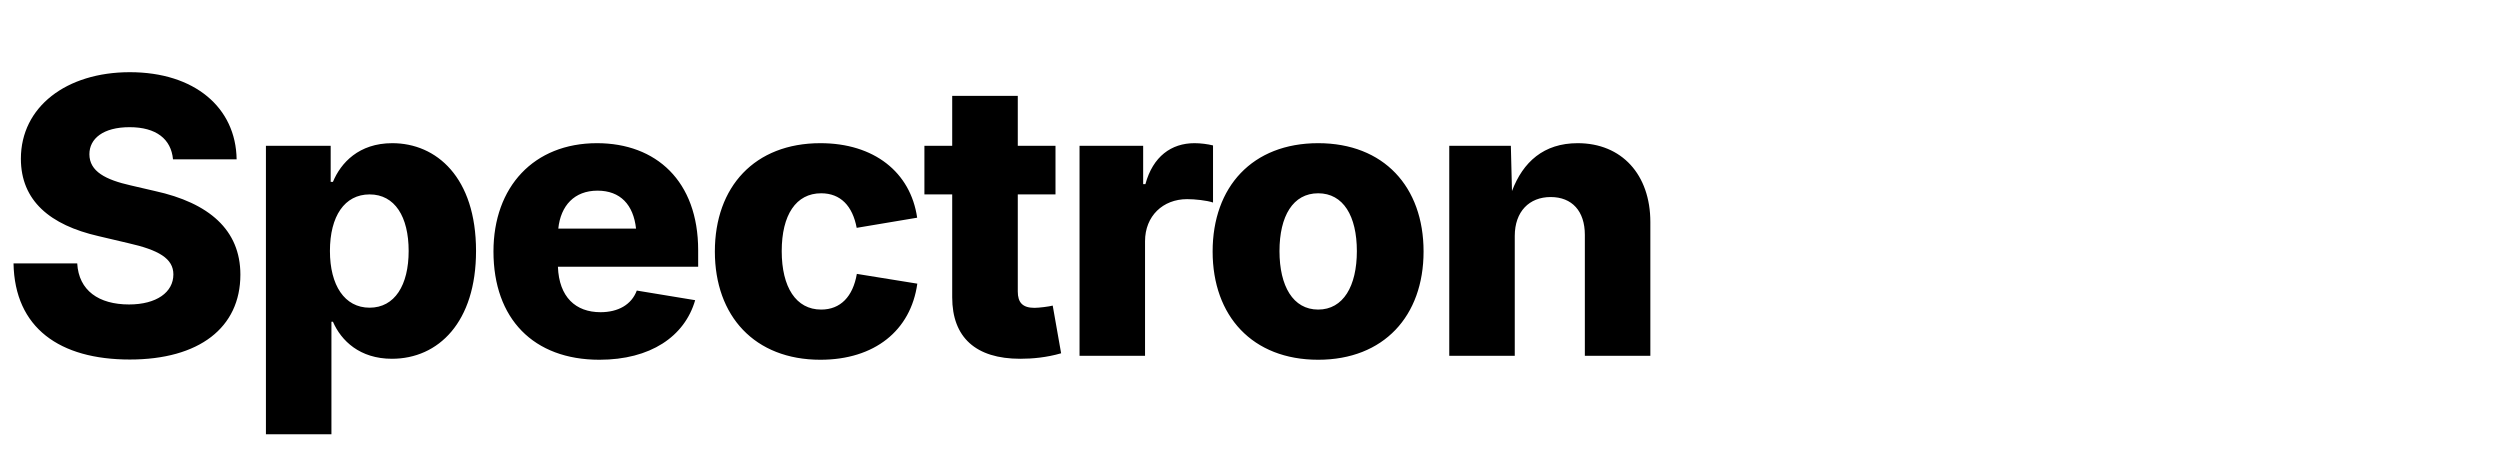
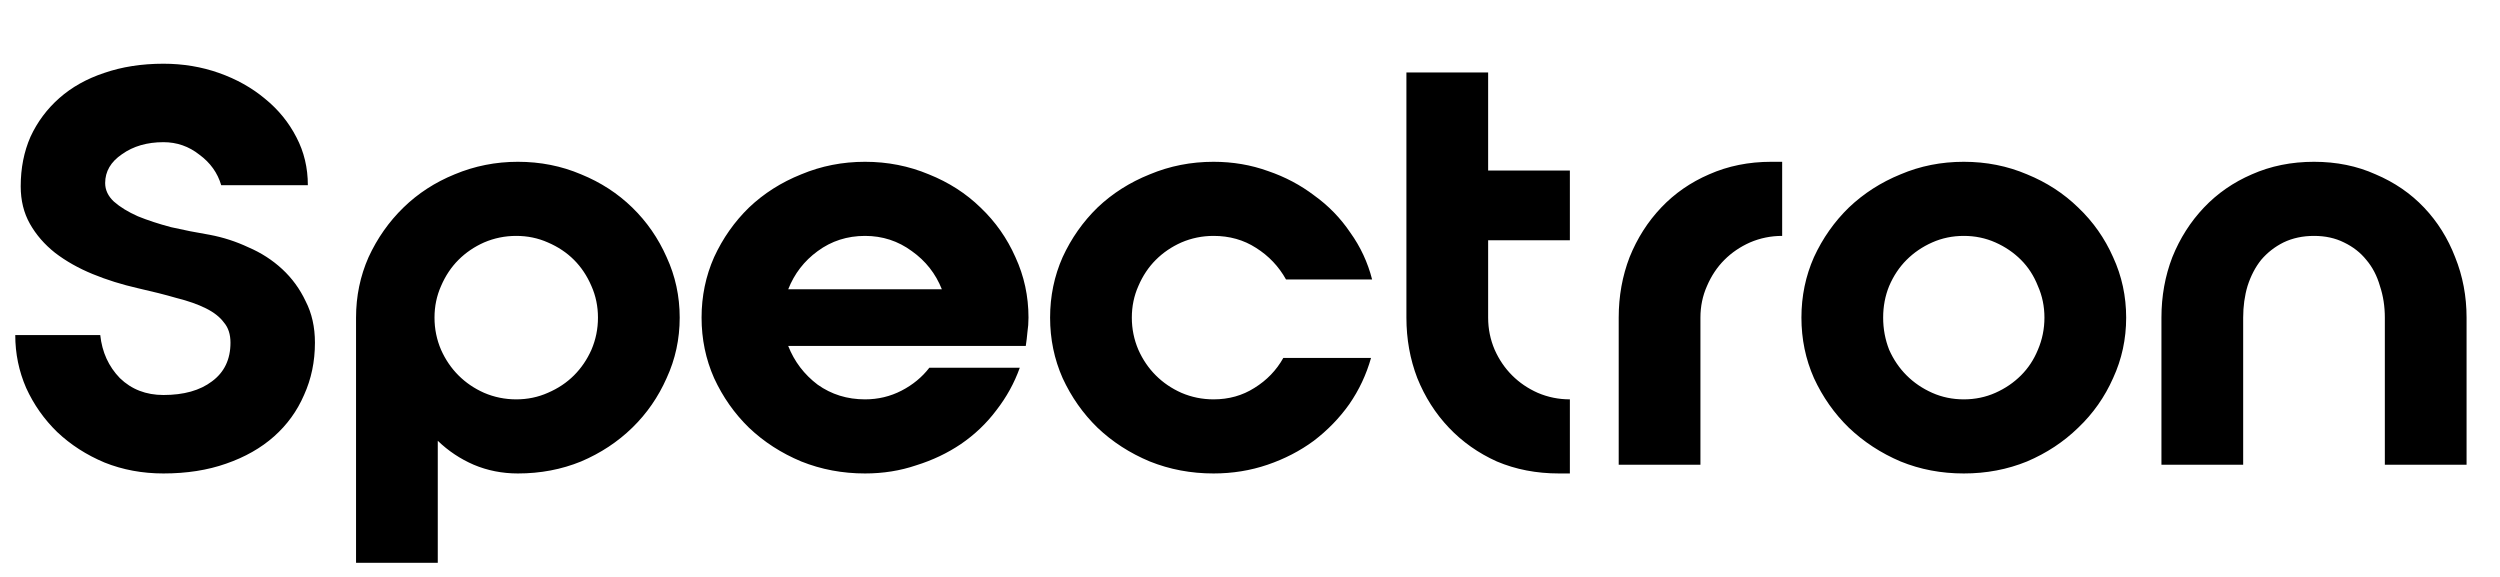
- <svg xmlns="http://www.w3.org/2000/svg" viewBox="0 0 520 96" role="img" aria-label="Spectron">
-   <text x="0" y="74" font-family="'Inter', 'Helvetica Neue', Arial, sans-serif" font-size="80" font-weight="800" letter-spacing="-2" fill="#000000">Spectron</text>
+ <svg xmlns="http://www.w3.org/2000/svg" width="156" height="36" viewBox="0 0 156 36" fill="none">
+   <path d="M13.09 14.652C13.929 14.811 14.733 15.071 15.504 15.434C16.297 15.774 17 16.227 17.612 16.794C18.224 17.361 18.711 18.029 19.074 18.8C19.459 19.548 19.652 20.409 19.652 21.384C19.652 22.563 19.425 23.651 18.972 24.648C18.541 25.645 17.918 26.507 17.102 27.232C16.286 27.957 15.289 28.524 14.11 28.932C12.954 29.34 11.651 29.544 10.2 29.544C8.885 29.544 7.661 29.317 6.528 28.864C5.395 28.388 4.409 27.753 3.57 26.96C2.754 26.167 2.108 25.249 1.632 24.206C1.179 23.163 0.952 22.064 0.952 20.908H6.256C6.369 21.973 6.777 22.869 7.48 23.594C8.205 24.297 9.112 24.648 10.2 24.648C11.469 24.648 12.478 24.365 13.226 23.798C13.997 23.231 14.382 22.427 14.382 21.384C14.382 20.863 14.246 20.443 13.974 20.126C13.725 19.786 13.351 19.491 12.852 19.242C12.353 18.993 11.741 18.777 11.016 18.596C10.313 18.392 9.509 18.188 8.602 17.984C7.605 17.757 6.664 17.463 5.78 17.1C4.896 16.737 4.114 16.295 3.434 15.774C2.777 15.253 2.255 14.652 1.87 13.972C1.485 13.292 1.292 12.51 1.292 11.626C1.292 10.493 1.496 9.461 1.904 8.532C2.335 7.603 2.935 6.798 3.706 6.118C4.477 5.438 5.406 4.917 6.494 4.554C7.605 4.169 8.84 3.976 10.2 3.976C11.424 3.976 12.58 4.169 13.668 4.554C14.756 4.939 15.708 5.472 16.524 6.152C17.363 6.832 18.02 7.637 18.496 8.566C18.972 9.473 19.21 10.47 19.21 11.558H13.804C13.577 10.787 13.124 10.153 12.444 9.654C11.787 9.133 11.039 8.872 10.2 8.872C9.18 8.872 8.319 9.121 7.616 9.62C6.913 10.096 6.562 10.697 6.562 11.422C6.562 11.853 6.743 12.238 7.106 12.578C7.491 12.918 7.99 13.224 8.602 13.496C9.214 13.745 9.905 13.972 10.676 14.176C11.469 14.357 12.274 14.516 13.09 14.652ZM32.315 10.096C33.721 10.096 35.035 10.357 36.259 10.878C37.483 11.377 38.548 12.068 39.455 12.952C40.362 13.836 41.076 14.867 41.597 16.046C42.141 17.225 42.413 18.483 42.413 19.82C42.413 21.157 42.141 22.415 41.597 23.594C41.076 24.773 40.362 25.804 39.455 26.688C38.548 27.572 37.483 28.275 36.259 28.796C35.035 29.295 33.721 29.544 32.315 29.544C31.34 29.544 30.422 29.363 29.561 29C28.723 28.637 27.974 28.139 27.317 27.504V35.12H22.217V19.82C22.217 18.483 22.478 17.225 22.999 16.046C23.543 14.867 24.268 13.836 25.175 12.952C26.082 12.068 27.147 11.377 28.371 10.878C29.618 10.357 30.933 10.096 32.315 10.096ZM32.213 24.92C32.916 24.92 33.573 24.784 34.185 24.512C34.82 24.24 35.364 23.877 35.817 23.424C36.27 22.971 36.633 22.438 36.905 21.826C37.177 21.191 37.313 20.523 37.313 19.82C37.313 19.117 37.177 18.46 36.905 17.848C36.633 17.213 36.27 16.669 35.817 16.216C35.364 15.763 34.82 15.4 34.185 15.128C33.573 14.856 32.916 14.72 32.213 14.72C31.511 14.72 30.842 14.856 30.207 15.128C29.595 15.4 29.062 15.763 28.609 16.216C28.156 16.669 27.793 17.213 27.521 17.848C27.249 18.46 27.113 19.117 27.113 19.82C27.113 20.523 27.249 21.191 27.521 21.826C27.793 22.438 28.156 22.971 28.609 23.424C29.062 23.877 29.595 24.24 30.207 24.512C30.842 24.784 31.511 24.92 32.213 24.92ZM53.978 10.096C55.383 10.096 56.709 10.357 57.956 10.878C59.202 11.377 60.279 12.068 61.186 12.952C62.115 13.836 62.84 14.867 63.362 16.046C63.906 17.225 64.178 18.483 64.178 19.82C64.178 20.137 64.155 20.443 64.11 20.738C64.087 21.01 64.053 21.293 64.008 21.588H49.184C49.569 22.563 50.181 23.367 51.02 24.002C51.881 24.614 52.867 24.92 53.978 24.92C54.794 24.92 55.553 24.739 56.256 24.376C56.958 24.013 57.536 23.537 57.99 22.948H63.634C63.294 23.9 62.806 24.784 62.172 25.6C61.56 26.416 60.823 27.119 59.962 27.708C59.123 28.275 58.194 28.717 57.174 29.034C56.176 29.374 55.111 29.544 53.978 29.544C52.572 29.544 51.246 29.295 50 28.796C48.753 28.275 47.665 27.572 46.736 26.688C45.829 25.804 45.104 24.773 44.56 23.594C44.038 22.415 43.778 21.157 43.778 19.82C43.778 18.483 44.038 17.225 44.56 16.046C45.104 14.867 45.829 13.836 46.736 12.952C47.665 12.068 48.753 11.377 50 10.878C51.246 10.357 52.572 10.096 53.978 10.096ZM58.772 18.052C58.386 17.077 57.763 16.284 56.902 15.672C56.04 15.037 55.066 14.72 53.978 14.72C52.867 14.72 51.881 15.037 51.02 15.672C50.181 16.284 49.569 17.077 49.184 18.052H58.772ZM75.726 14.72C75.023 14.72 74.354 14.856 73.72 15.128C73.108 15.4 72.575 15.763 72.122 16.216C71.668 16.669 71.306 17.213 71.034 17.848C70.762 18.46 70.626 19.117 70.626 19.82C70.626 20.523 70.762 21.191 71.034 21.826C71.306 22.438 71.668 22.971 72.122 23.424C72.575 23.877 73.108 24.24 73.72 24.512C74.354 24.784 75.023 24.92 75.726 24.92C76.678 24.92 77.528 24.682 78.276 24.206C79.046 23.73 79.647 23.107 80.078 22.336H85.552C85.257 23.379 84.804 24.342 84.192 25.226C83.58 26.087 82.843 26.847 81.982 27.504C81.12 28.139 80.157 28.637 79.092 29C78.026 29.363 76.904 29.544 75.726 29.544C74.32 29.544 72.994 29.295 71.748 28.796C70.501 28.275 69.413 27.572 68.484 26.688C67.577 25.804 66.852 24.773 66.308 23.594C65.786 22.415 65.526 21.157 65.526 19.82C65.526 18.483 65.786 17.225 66.308 16.046C66.852 14.867 67.577 13.836 68.484 12.952C69.413 12.068 70.501 11.377 71.748 10.878C72.994 10.357 74.32 10.096 75.726 10.096C76.927 10.096 78.06 10.289 79.126 10.674C80.191 11.037 81.154 11.547 82.016 12.204C82.9 12.839 83.648 13.609 84.26 14.516C84.894 15.4 85.348 16.375 85.62 17.44H80.248C79.794 16.624 79.171 15.967 78.378 15.468C77.607 14.969 76.723 14.72 75.726 14.72ZM92.86 4.52V10.64H97.96V14.992H92.86V19.82C92.86 20.523 92.996 21.191 93.268 21.826C93.54 22.438 93.903 22.971 94.356 23.424C94.809 23.877 95.342 24.24 95.954 24.512C96.589 24.784 97.257 24.92 97.96 24.92V29.544H97.28C95.875 29.544 94.583 29.295 93.404 28.796C92.248 28.275 91.251 27.572 90.412 26.688C89.573 25.804 88.916 24.773 88.44 23.594C87.987 22.415 87.76 21.157 87.76 19.82V4.52H92.86ZM101.007 19.82C101.007 18.483 101.233 17.225 101.687 16.046C102.163 14.867 102.82 13.836 103.659 12.952C104.497 12.068 105.495 11.377 106.651 10.878C107.829 10.357 109.121 10.096 110.527 10.096H111.207V14.72C110.504 14.72 109.835 14.856 109.201 15.128C108.589 15.4 108.056 15.763 107.603 16.216C107.149 16.669 106.787 17.213 106.515 17.848C106.243 18.46 106.107 19.117 106.107 19.82V29H101.007V19.82ZM132.673 19.82C132.673 21.157 132.401 22.415 131.857 23.594C131.335 24.773 130.61 25.804 129.681 26.688C128.774 27.572 127.709 28.275 126.485 28.796C125.261 29.295 123.946 29.544 122.541 29.544C121.135 29.544 119.821 29.295 118.597 28.796C117.373 28.275 116.296 27.572 115.367 26.688C114.46 25.804 113.735 24.773 113.191 23.594C112.669 22.415 112.409 21.157 112.409 19.82C112.409 18.483 112.669 17.225 113.191 16.046C113.735 14.867 114.46 13.836 115.367 12.952C116.296 12.068 117.373 11.377 118.597 10.878C119.821 10.357 121.135 10.096 122.541 10.096C123.946 10.096 125.261 10.357 126.485 10.878C127.709 11.377 128.774 12.068 129.681 12.952C130.61 13.836 131.335 14.867 131.857 16.046C132.401 17.225 132.673 18.483 132.673 19.82ZM127.573 19.82C127.573 19.117 127.437 18.46 127.165 17.848C126.915 17.213 126.564 16.669 126.111 16.216C125.657 15.763 125.125 15.4 124.513 15.128C123.901 14.856 123.243 14.72 122.541 14.72C121.838 14.72 121.181 14.856 120.569 15.128C119.957 15.4 119.424 15.763 118.971 16.216C118.517 16.669 118.155 17.213 117.883 17.848C117.633 18.46 117.509 19.117 117.509 19.82C117.509 20.523 117.633 21.191 117.883 21.826C118.155 22.438 118.517 22.971 118.971 23.424C119.424 23.877 119.957 24.24 120.569 24.512C121.181 24.784 121.838 24.92 122.541 24.92C123.243 24.92 123.901 24.784 124.513 24.512C125.125 24.24 125.657 23.877 126.111 23.424C126.564 22.971 126.915 22.438 127.165 21.826C127.437 21.191 127.573 20.523 127.573 19.82ZM134.874 19.82C134.874 18.483 135.1 17.225 135.554 16.046C136.03 14.867 136.687 13.836 137.526 12.952C138.364 12.068 139.362 11.377 140.518 10.878C141.696 10.357 142.988 10.096 144.394 10.096C145.799 10.096 147.08 10.357 148.236 10.878C149.414 11.377 150.423 12.068 151.262 12.952C152.1 13.836 152.746 14.867 153.2 16.046C153.676 17.225 153.914 18.483 153.914 19.82V29H148.814V19.82C148.814 19.117 148.712 18.46 148.508 17.848C148.326 17.213 148.043 16.669 147.658 16.216C147.295 15.763 146.83 15.4 146.264 15.128C145.72 14.856 145.096 14.72 144.394 14.72C143.691 14.72 143.056 14.856 142.49 15.128C141.946 15.4 141.481 15.763 141.096 16.216C140.733 16.669 140.45 17.213 140.246 17.848C140.064 18.46 139.974 19.117 139.974 19.82V29H134.874V19.82Z" fill="black" />
</svg>
